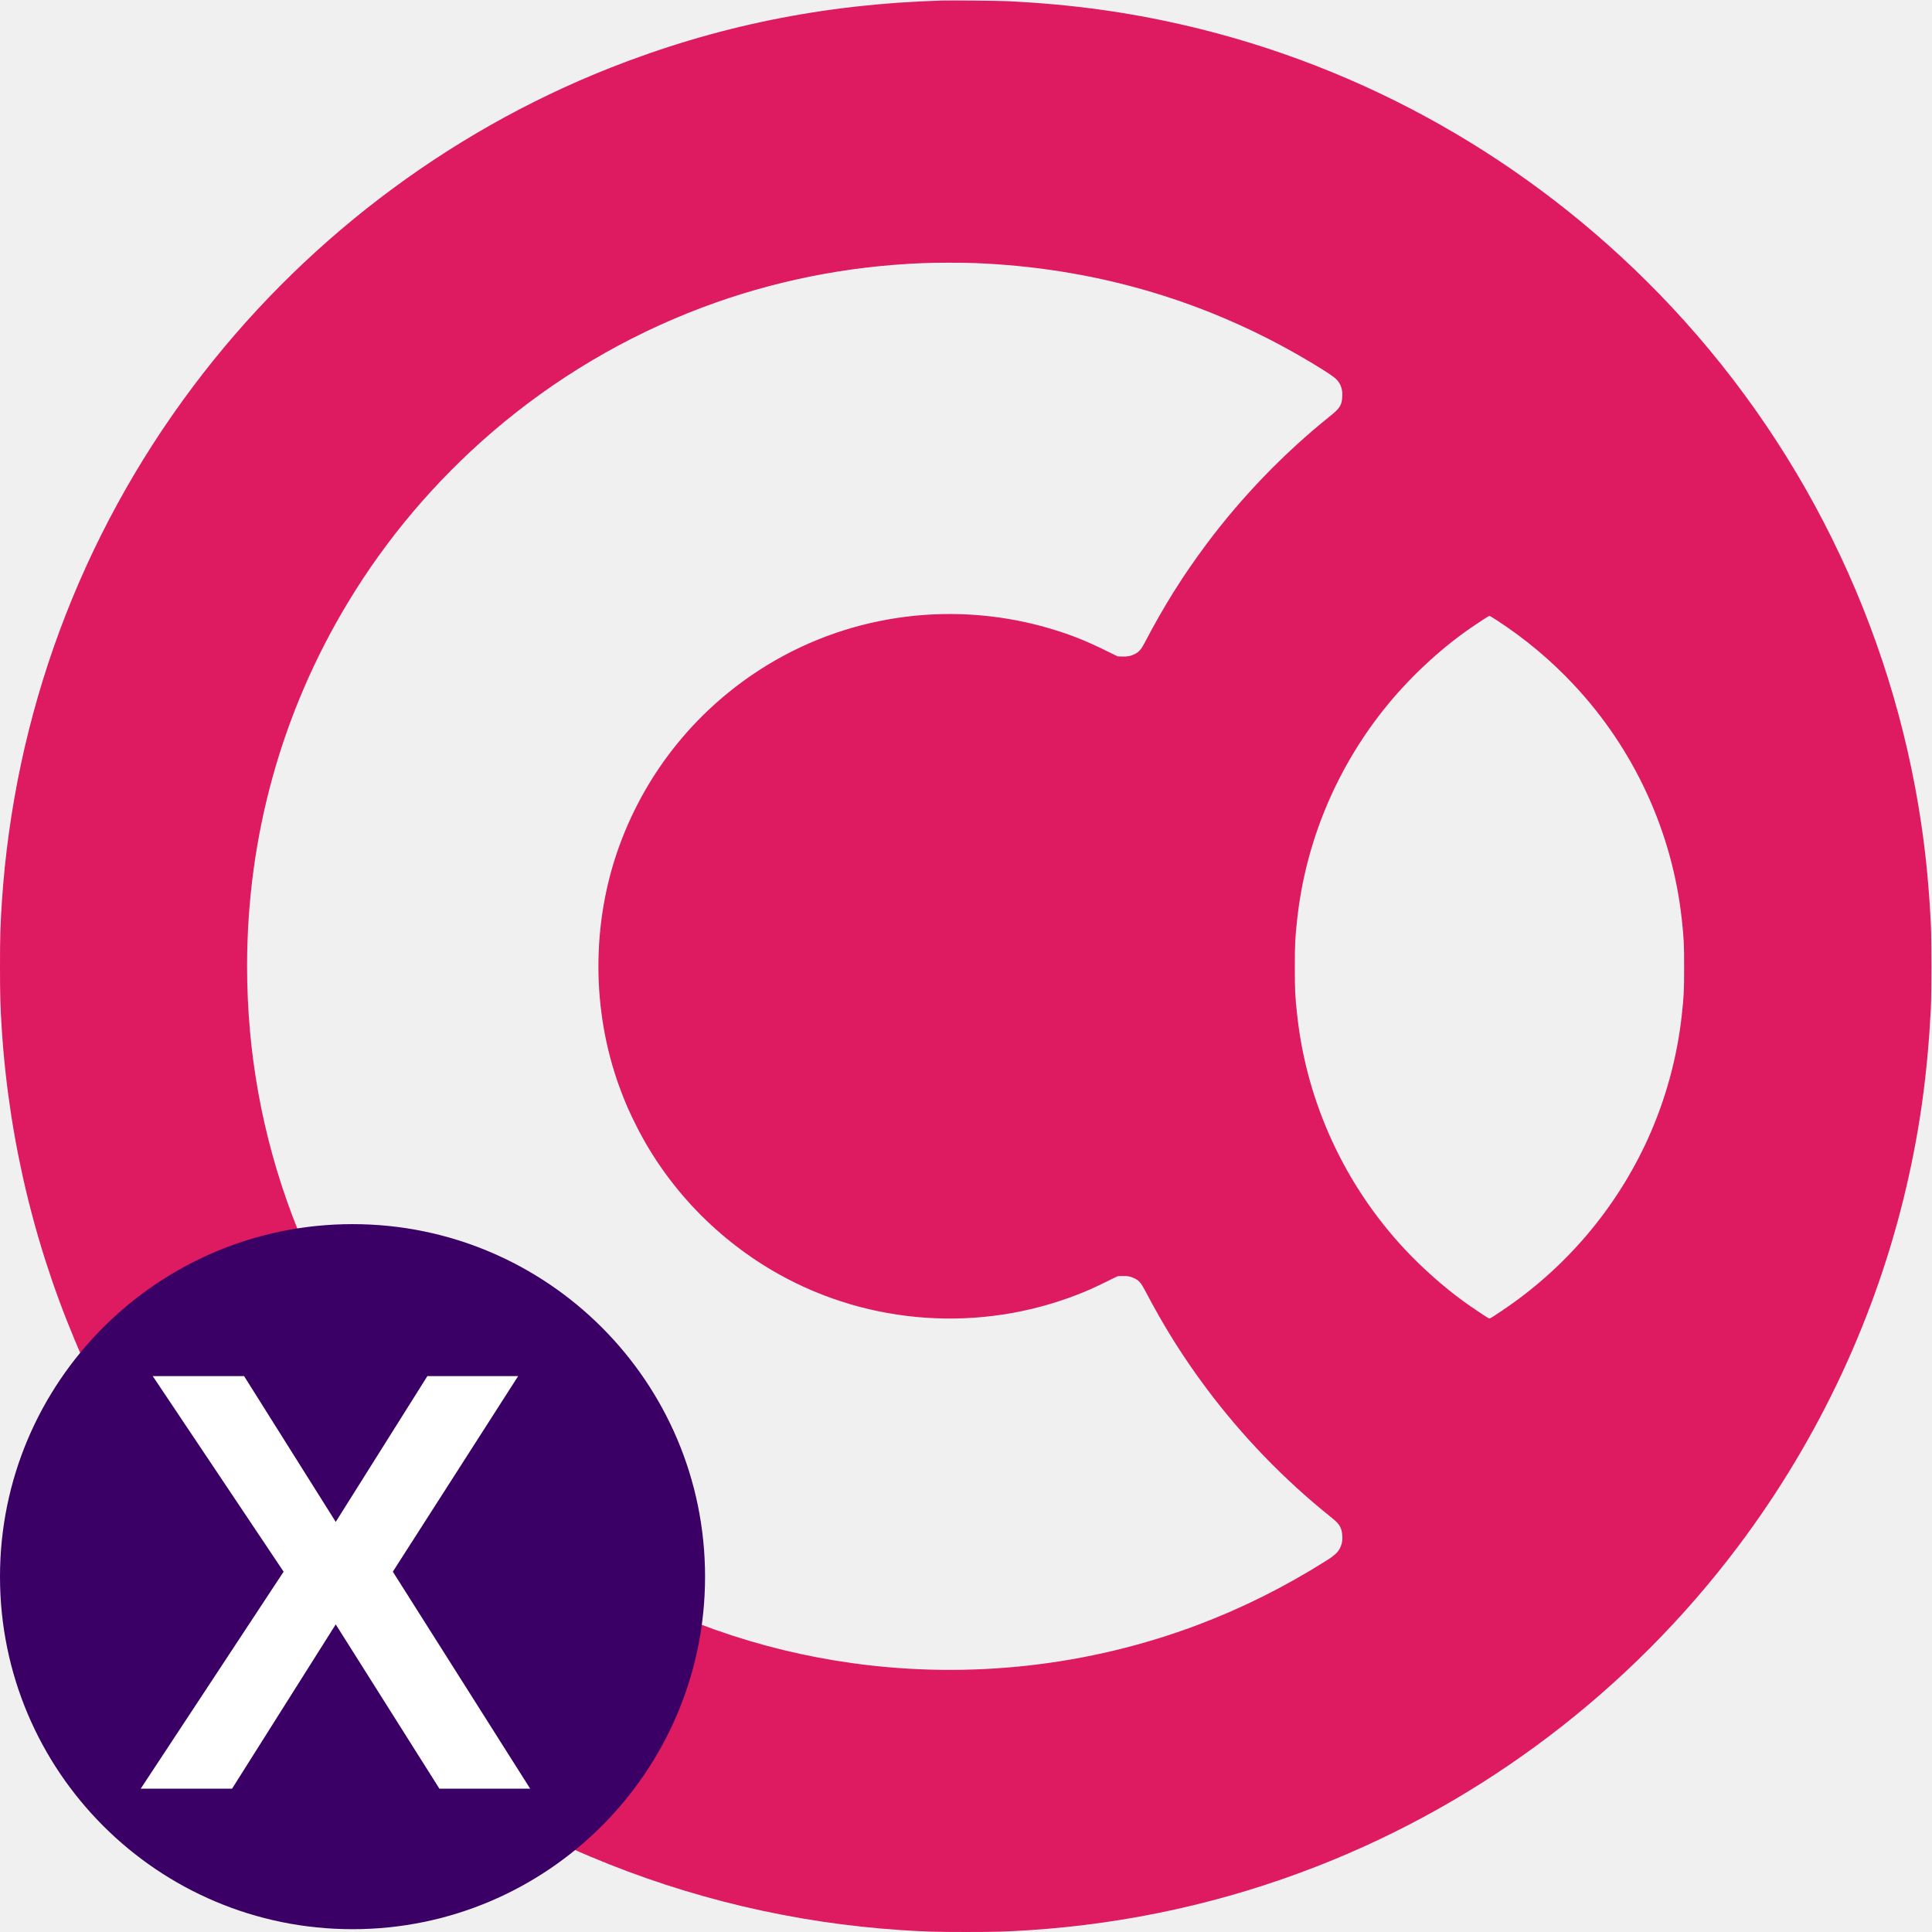
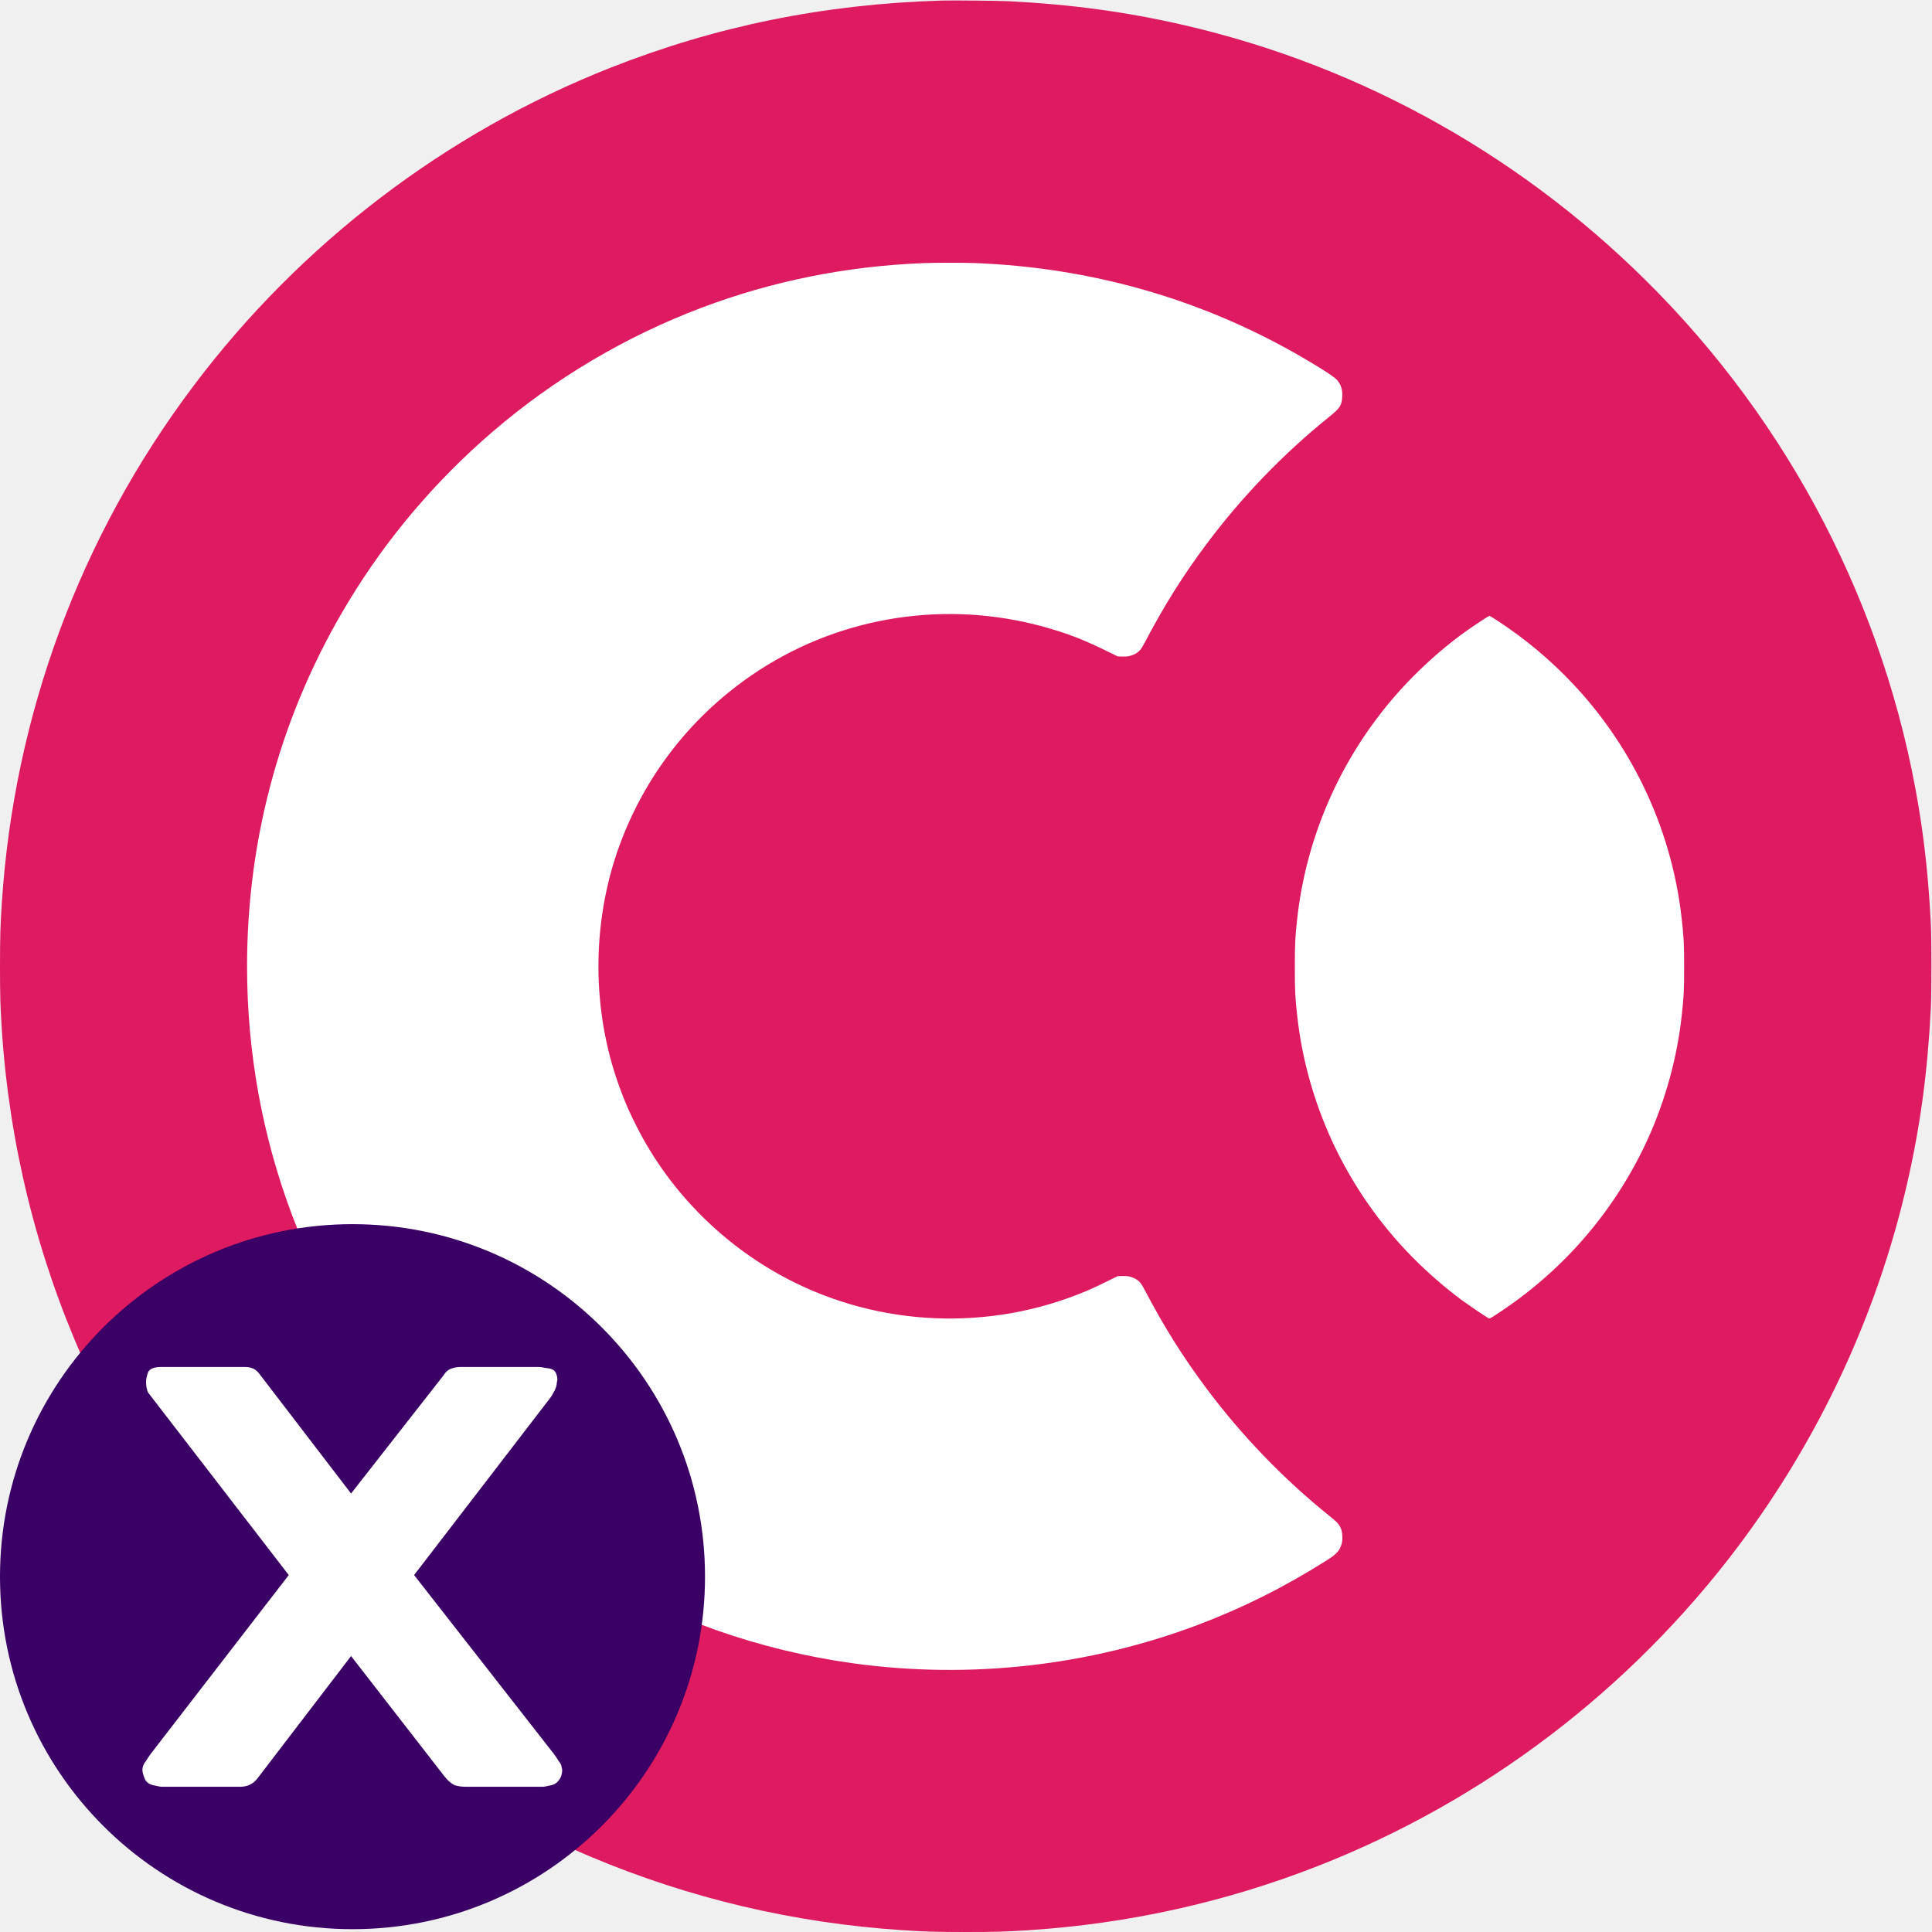
- <svg xmlns="http://www.w3.org/2000/svg" width="4124px" height="4124px" viewBox="0 0 4124 4124" version="1.1">
-   <g id="CM_Coin_SeeThru" stroke="none" stroke-width="1" fill="none" fill-rule="evenodd">
-     <g id="CM_Coin" transform="translate(0, 1)" fill="#DE1A60" fill-rule="nonzero">
-       <g id="Group" transform="translate(2061.4, 2061.491) scale(-1, 1) rotate(-180) translate(-2061.4, -2061.491) translate(0, 0)">
-         <path d="M2009.9,4122.8 C1758.9,4115.3 1528.3,4068.4 1301.9,3978.9 C950.9,3840.1 641,3603.4 412.8,3299.9 C171.2,2978.7 30.2,2598.2 3.9,2197.4 C0.7,2147.5 0,2124 0,2061.4 C0,1998.8 0.7,1975.3 3.9,1925.4 C36,1436 239.5,978.3 582.1,625.1 C774.8,426.5 1007.2,267.5 1260.9,160.6 C1472.1,71.7 1695.6,19 1925.4,3.9 C1975.3,0.7 1998.8,0 2061.4,0 C2124,0 2147.5,0.7 2197.4,3.9 C2409.1,17.8 2615.5,63.6 2811.9,140.4 C3167.3,279.2 3479.7,516.7 3710,822.9 C3883.4,1053.5 4006.3,1317 4070.4,1595.4 C4098.9,1718.9 4114.6,1835.3 4121.6,1972.4 C4123.2,2004.5 4123.2,2118.3 4121.6,2150.4 C4117.5,2230.5 4111.5,2293.9 4101.4,2363.2 C4038.9,2789.8 3842.5,3187.3 3540.7,3497.6 C3262.9,3783.3 2911.9,3981.7 2527.4,4070.4 C2405,4098.6 2286.2,4114.8 2152.4,4121.4 C2131.9,4122.4 2030.7,4123.4 2009.9,4122.8 Z M2081.9,3562.4 C2327.8,3552.6 2558.2,3487.4 2767.9,3368.1 C2809.8,3344.3 2845.4,3321.7 2852.2,3314.7 C2862,3304.6 2865.9,3293.6 2865.2,3278 C2864.3,3258.9 2860.4,3252.7 2837.4,3234.3 C2740.4,3156.4 2650.4,3063.1 2575.6,2962.9 C2525,2895.2 2484.7,2830.9 2443.5,2752.2 C2435.8,2737.5 2431.4,2732.5 2422.4,2727.9 C2413.8,2723.5 2407,2722.2 2395.9,2722.6 L2385.7,2722.9 L2359.8,2735.6 C2317.7,2756.2 2287,2768.5 2247.4,2780.5 C2041.8,2843.1 1819.6,2815.3 1637.6,2704.2 C1491.6,2615 1381,2480 1322.2,2319 C1262.4,2155.1 1262.4,1967.7 1322.2,1803.8 C1334.5,1770.3 1343.6,1749.4 1360.6,1716.2 C1427.1,1586.2 1533,1476.7 1661.7,1404.5 C1856.1,1295.5 2091.9,1279.4 2300.4,1360.7 C2320.7,1368.6 2333.3,1374.2 2359.8,1387.2 L2385.7,1399.9 L2395.9,1400.2 C2407,1400.6 2413.8,1399.3 2422.4,1394.9 C2431.4,1390.3 2435.8,1385.3 2443.5,1370.6 C2484.7,1291.9 2525,1227.6 2575.6,1159.9 C2650.4,1059.7 2740.4,966.4 2837.4,888.5 C2854.7,874.6 2858.8,870.1 2862.5,860.6 C2865.6,852.7 2866.3,837 2863.9,828.8 C2859.5,813.7 2853,806.5 2831.9,793.1 C2742.1,736.5 2652.7,691.8 2556.9,655.6 C2323.9,567.7 2070.5,539.4 1821.9,573.5 C1619.8,601.2 1426.8,669.5 1251.9,775.3 C1115.9,857.5 993.5,961.2 888.9,1082.9 C775.1,1215.3 685.1,1366.9 623.6,1529.9 C559.8,1699.1 527.4,1877.9 527.4,2061.4 C527.4,2338.1 601.2,2604.1 743.3,2838.9 C825.5,2974.9 929.2,3097.3 1050.9,3201.9 C1183.3,3315.7 1334.9,3405.7 1497.9,3467.2 C1648.2,3523.9 1806.4,3555.8 1969.4,3562.3 C1998.5,3563.5 2053.6,3563.5 2081.9,3562.4 Z M3194.7,2800.2 C3255.3,2760.9 3310.7,2714.5 3359.8,2661.9 C3488.4,2524.4 3569.4,2348.5 3589.8,2162.4 C3594.3,2121.4 3594.9,2110.1 3594.9,2059.4 C3594.9,2008.7 3594.3,1997.4 3589.8,1956.4 C3579.9,1866.2 3555.3,1776.6 3517.8,1693.6 C3449.9,1543.9 3340.8,1415.7 3203.5,1324.5 C3178.3,1307.7 3180.1,1308.6 3176.2,1310.9 C3168.9,1315.1 3136.8,1336.8 3123.5,1346.5 C3081.3,1377.2 3035.8,1417.6 2999,1456.9 C2870.4,1594.5 2789.4,1770.3 2769,1956.4 C2764.5,1997.4 2763.9,2008.7 2763.9,2059.4 C2763.9,2110.1 2764.5,2121.4 2769,2162.4 C2786.8,2324.8 2850.9,2480 2953.3,2608.9 C3005.1,2674.2 3071.5,2736.6 3138.4,2783 C3157.1,2795.9 3177.8,2809.3 3179.2,2809.4 C3180,2809.4 3187,2805.3 3194.7,2800.2 Z" id="Shape" />
-       </g>
-     </g>
-     <circle id="Oval" fill="#3B0065" cx="752.5" cy="3365.5" r="752.5" />
-     <text id="X" font-family="Credmark Regular, Arial" font-size="1280" font-weight="bold" letter-spacing="43.49" fill="#FFFFFF">
-       <tspan x="289.15" y="3818">X</tspan>
-     </text>
-   </g>
+ <svg xmlns="http://www.w3.org/2000/svg" width="24" height="24" viewBox="0 0 24 24" fill="none">
+   <circle cx="12" cy="12" r="10" fill="white" />
+   <path d="M11.697 0.007C10.236 0.051 8.894 0.324 7.577 0.844C5.534 1.652 3.73 3.03 2.402 4.796C0.996 6.665 0.176 8.88 0.023 11.212C0.004 11.502 0 11.639 0 12.004C0 12.368 0.004 12.505 0.023 12.795C0.21 15.643 1.394 18.307 3.388 20.362C4.509 21.518 5.861 22.443 7.338 23.065C8.567 23.583 9.868 23.889 11.205 23.977C11.495 23.996 11.632 24 11.996 24C12.361 24 12.498 23.996 12.788 23.977C14.02 23.896 15.221 23.63 16.364 23.183C18.432 22.375 20.25 20.993 21.591 19.211C22.6 17.869 23.315 16.336 23.688 14.715C23.854 13.997 23.945 13.319 23.986 12.521C23.995 12.335 23.995 11.672 23.986 11.486C23.962 11.019 23.927 10.65 23.869 10.247C23.505 7.765 22.362 5.451 20.605 3.645C18.989 1.983 16.946 0.828 14.708 0.312C13.996 0.148 13.305 0.054 12.526 0.015C12.407 0.009 11.818 0.003 11.697 0.007ZM12.116 3.268C13.547 3.325 14.888 3.705 16.108 4.399C16.352 4.538 16.559 4.669 16.599 4.71C16.656 4.769 16.678 4.833 16.674 4.923C16.669 5.035 16.646 5.071 16.512 5.178C15.948 5.631 15.424 6.174 14.989 6.757C14.694 7.151 14.46 7.525 14.22 7.983C14.175 8.069 14.15 8.098 14.097 8.125C14.047 8.15 14.008 8.158 13.943 8.156L13.884 8.154L13.733 8.08C13.488 7.96 13.309 7.888 13.079 7.819C11.882 7.454 10.589 7.616 9.53 8.263C8.681 8.782 8.037 9.567 7.695 10.504C7.347 11.458 7.347 12.549 7.695 13.503C7.766 13.698 7.819 13.819 7.918 14.012C8.305 14.769 8.921 15.406 9.67 15.826C10.802 16.461 12.174 16.554 13.387 16.081C13.505 16.035 13.579 16.003 13.733 15.927L13.884 15.853L13.943 15.851C14.008 15.849 14.047 15.857 14.097 15.882C14.15 15.909 14.175 15.938 14.22 16.024C14.46 16.482 14.694 16.856 14.989 17.25C15.424 17.833 15.948 18.376 16.512 18.829C16.613 18.91 16.637 18.936 16.659 18.992C16.677 19.038 16.681 19.129 16.667 19.177C16.641 19.265 16.603 19.306 16.48 19.384C15.958 19.714 15.438 19.974 14.88 20.185C13.524 20.696 12.05 20.861 10.603 20.663C9.427 20.501 8.303 20.104 7.286 19.488C6.494 19.01 5.782 18.406 5.173 17.698C4.511 16.927 3.987 16.045 3.629 15.097C3.258 14.112 3.069 13.071 3.069 12.004C3.069 10.393 3.499 8.845 4.326 7.479C4.804 6.687 5.408 5.975 6.116 5.366C6.886 4.704 7.769 4.18 8.717 3.822C9.592 3.492 10.512 3.307 11.461 3.269C11.63 3.262 11.951 3.262 12.116 3.268ZM18.592 7.704C18.945 7.933 19.267 8.203 19.553 8.509C20.301 9.309 20.772 10.333 20.891 11.416C20.917 11.654 20.921 11.72 20.921 12.015C20.921 12.31 20.917 12.376 20.891 12.615C20.834 13.139 20.69 13.661 20.472 14.144C20.077 15.015 19.442 15.761 18.643 16.292C18.496 16.39 18.507 16.384 18.484 16.371C18.442 16.347 18.255 16.22 18.177 16.164C17.932 15.985 17.667 15.75 17.453 15.521C16.705 14.721 16.233 13.698 16.114 12.615C16.088 12.376 16.085 12.31 16.085 12.015C16.085 11.72 16.088 11.654 16.114 11.416C16.218 10.471 16.591 9.567 17.187 8.817C17.488 8.437 17.875 8.074 18.264 7.804C18.373 7.729 18.494 7.651 18.502 7.65C18.506 7.65 18.547 7.674 18.592 7.704Z" fill="#DE1A60" />
+   <path d="M4.379 23.965C6.798 23.965 8.758 22.004 8.758 19.586C8.758 17.167 6.798 15.207 4.379 15.207C1.961 15.207 0 17.167 0 19.586C0 22.004 1.961 23.965 4.379 23.965Z" fill="#3B0065" />
+   <path d="M6.879 21.786C6.909 21.826 6.929 21.856 6.939 21.875C6.964 21.905 6.976 21.93 6.976 21.95C6.981 21.97 6.984 21.982 6.984 21.987C6.984 22.012 6.979 22.039 6.969 22.069C6.959 22.094 6.941 22.119 6.916 22.144C6.892 22.164 6.862 22.176 6.827 22.181C6.787 22.191 6.758 22.196 6.738 22.196H5.784C5.73 22.196 5.682 22.188 5.643 22.174C5.603 22.154 5.563 22.119 5.523 22.069L4.361 20.572L3.199 22.091C3.145 22.161 3.073 22.196 2.983 22.196H2.015C1.995 22.196 1.965 22.191 1.926 22.181C1.861 22.171 1.819 22.144 1.799 22.099C1.779 22.049 1.769 22.012 1.769 21.987C1.769 21.948 1.784 21.91 1.814 21.875C1.824 21.856 1.844 21.826 1.873 21.786L3.587 19.566L1.836 17.294C1.821 17.25 1.814 17.207 1.814 17.168C1.814 17.138 1.821 17.101 1.836 17.056C1.851 17.006 1.908 16.981 2.008 16.981H3.035C3.075 16.981 3.108 16.986 3.132 16.996C3.162 17.006 3.189 17.026 3.214 17.056L4.361 18.553L5.509 17.086C5.533 17.046 5.563 17.019 5.598 17.004C5.638 16.989 5.68 16.981 5.725 16.981H6.678C6.708 16.981 6.748 16.986 6.797 16.996C6.852 17.001 6.887 17.019 6.902 17.049C6.916 17.078 6.924 17.108 6.924 17.138C6.924 17.143 6.921 17.158 6.916 17.183C6.916 17.207 6.907 17.24 6.887 17.279C6.867 17.319 6.847 17.351 6.827 17.376L5.144 19.566L6.879 21.786Z" fill="white" />
</svg>
